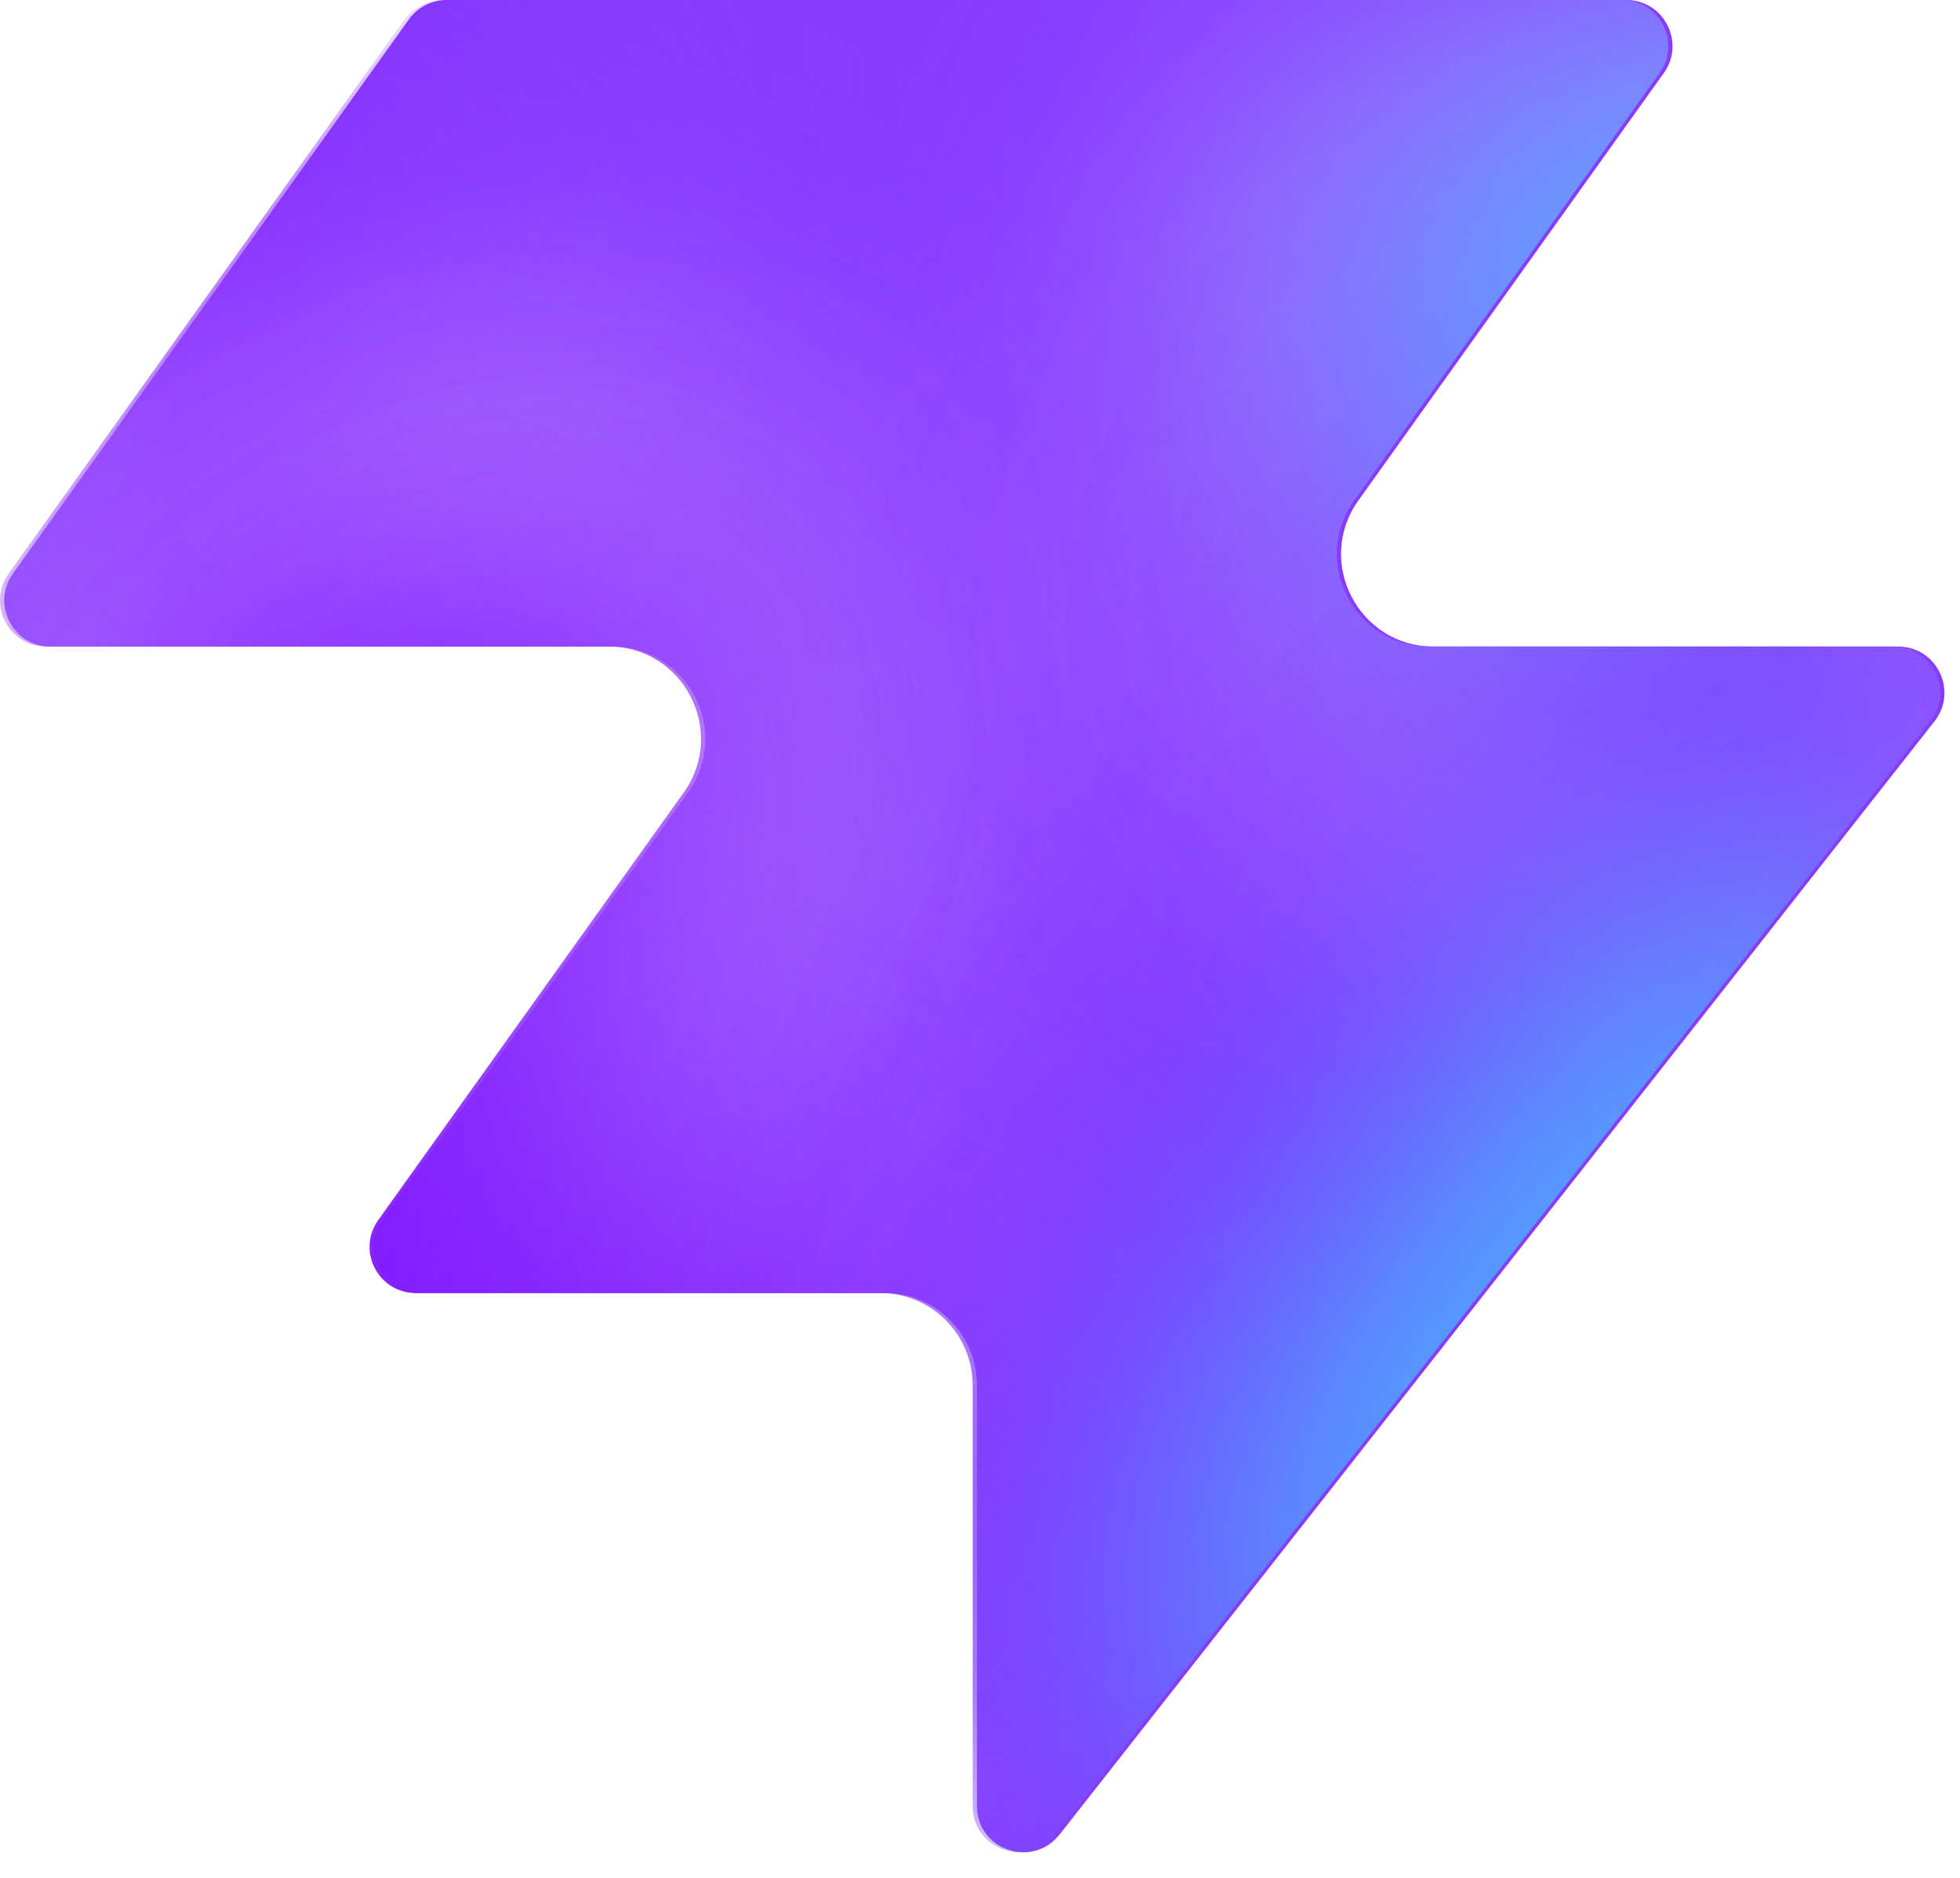
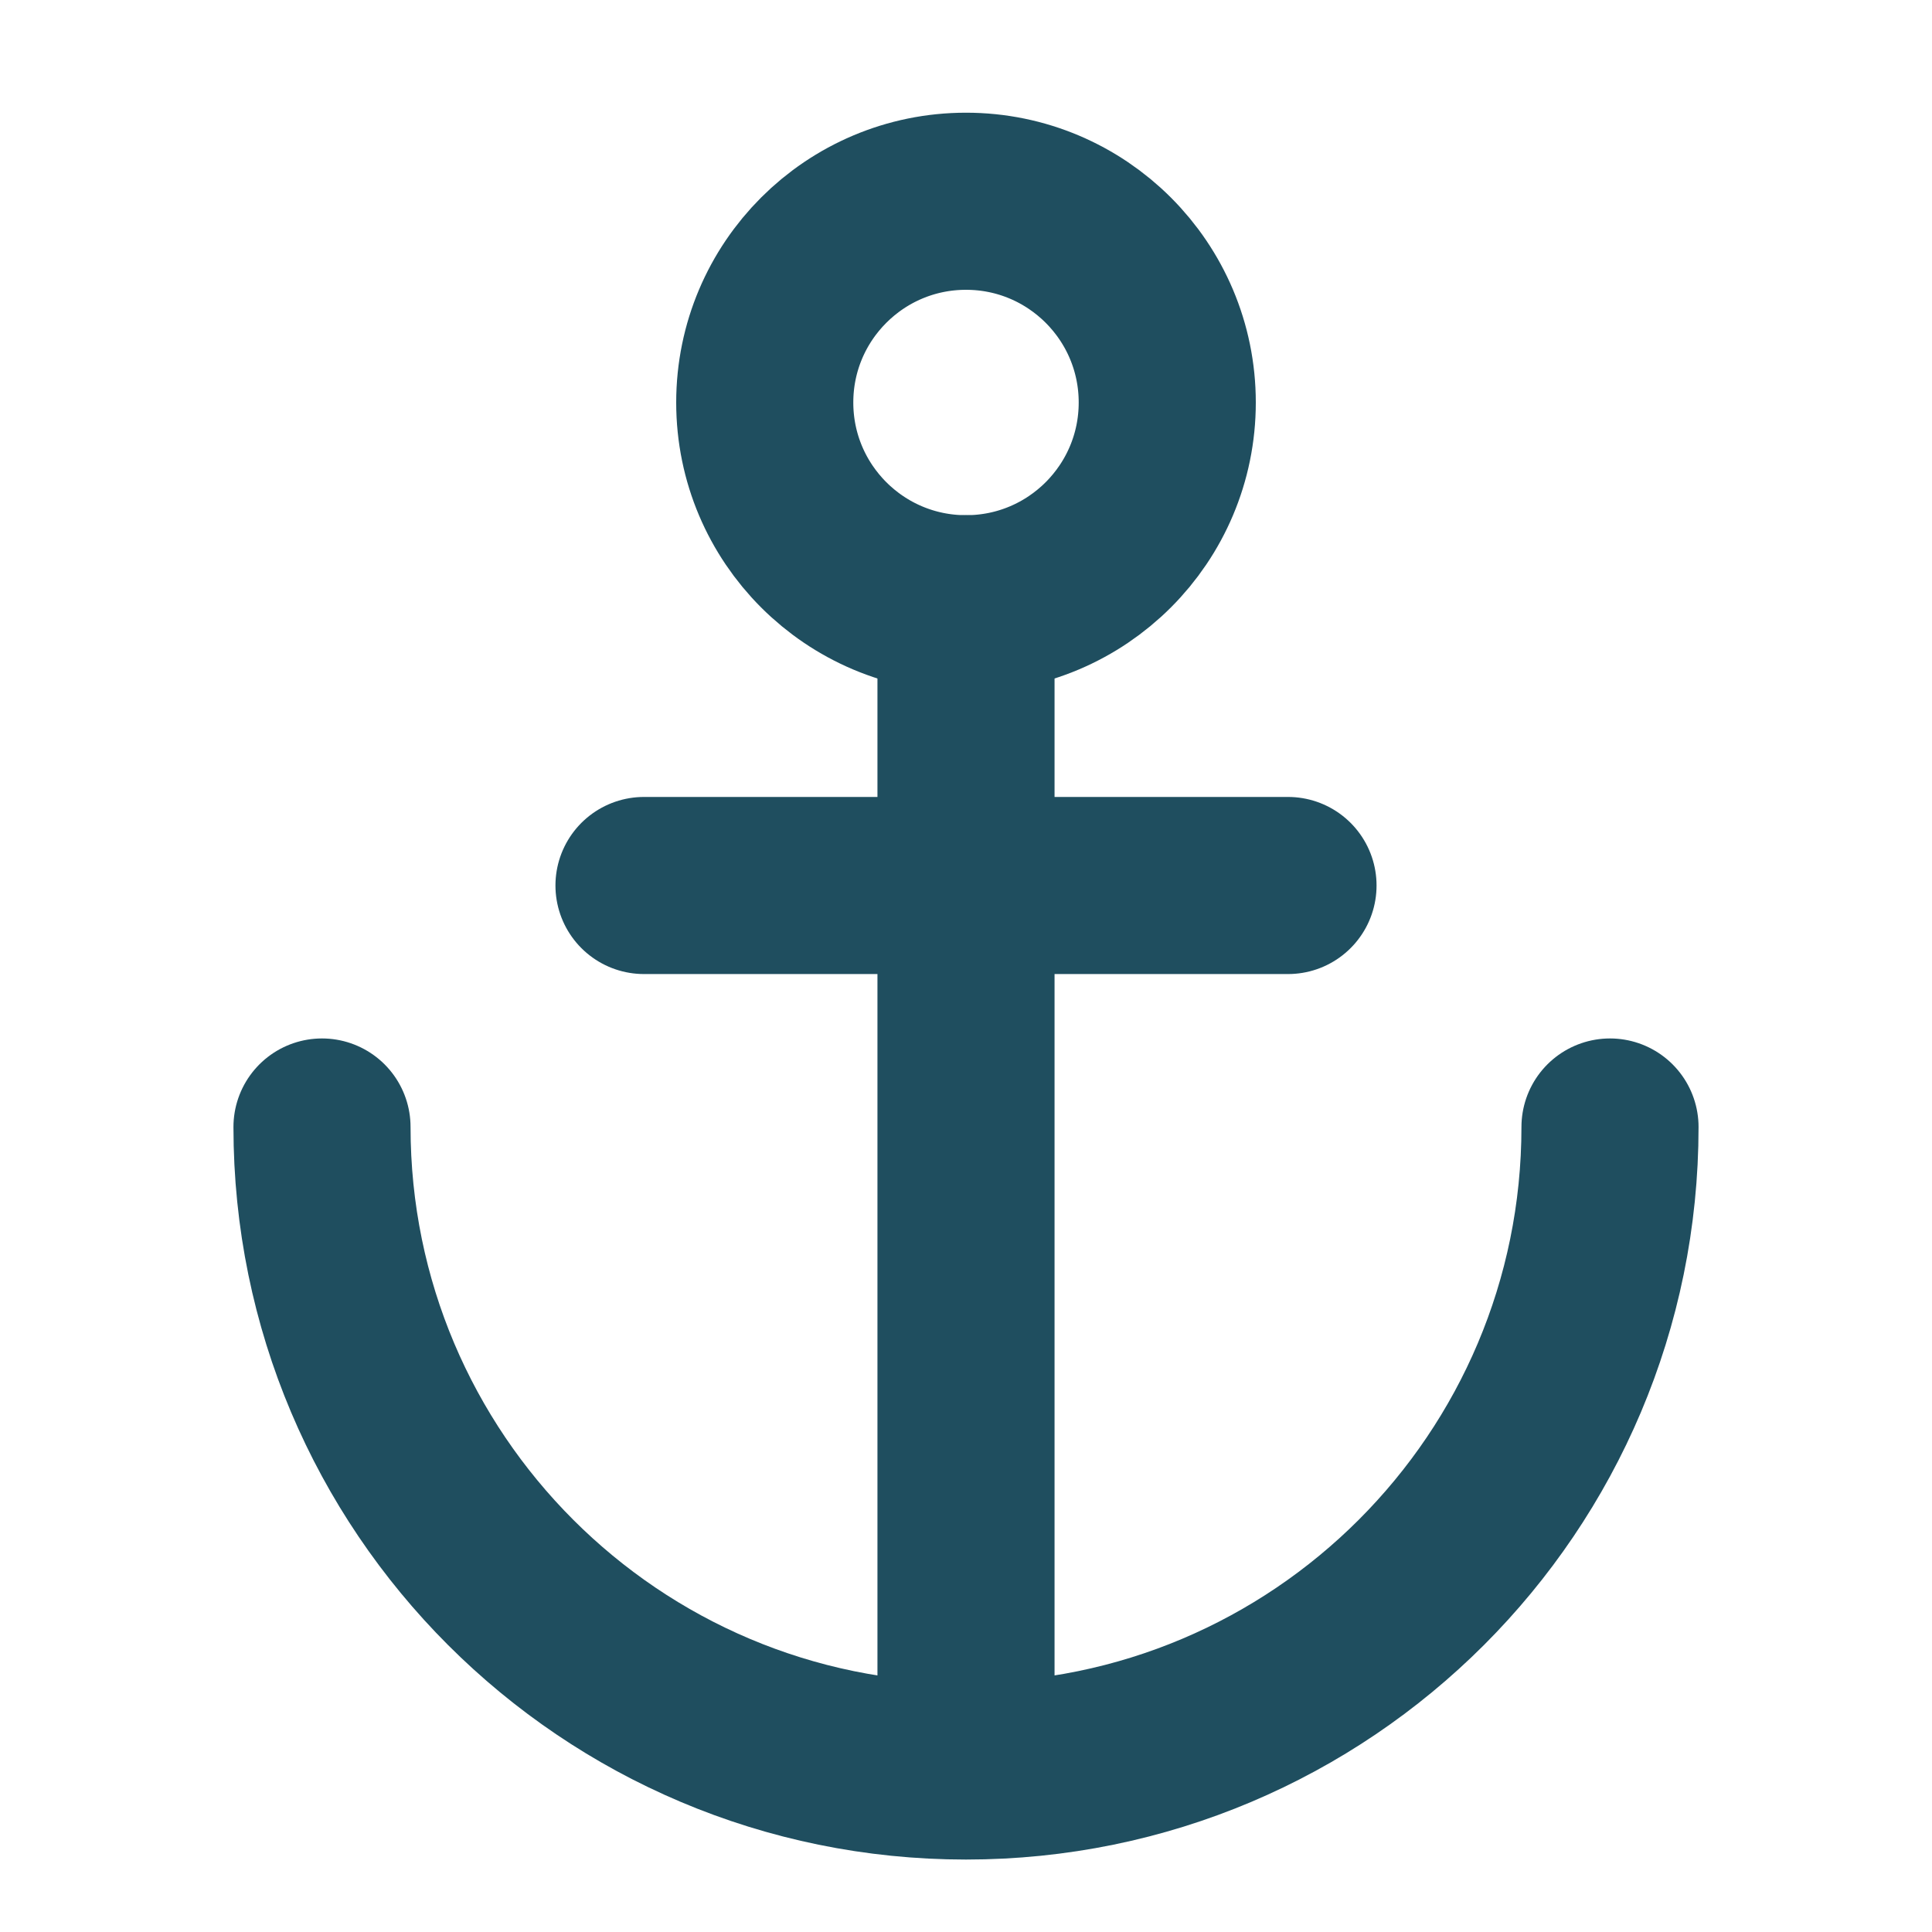
- <svg xmlns="http://www.w3.org/2000/svg" width="48" height="46" fill="none" viewBox="0 0 48 46">
-   <path fill="#863bff" d="M25.946 44.938c-.664.845-2.021.375-2.021-.698V33.937a2.26 2.26 0 0 0-2.262-2.262H10.287c-.92 0-1.456-1.04-.92-1.788l7.48-10.471c1.07-1.497 0-3.578-1.842-3.578H1.237c-.92 0-1.456-1.04-.92-1.788L10.013.474c.214-.297.556-.474.92-.474h28.894c.92 0 1.456 1.04.92 1.788l-7.48 10.471c-1.07 1.498 0 3.579 1.842 3.579h11.377c.943 0 1.473 1.088.89 1.83L25.947 44.94z" style="fill:#863bff;fill:color(display-p3 .525 .23 1);fill-opacity:1" />
-   <mask id="a" width="48" height="46" x="0" y="0" maskUnits="userSpaceOnUse" style="mask-type:alpha">
-     <path fill="#000" d="M25.842 44.938c-.664.844-2.021.375-2.021-.698V33.937a2.26 2.26 0 0 0-2.262-2.262H10.183c-.92 0-1.456-1.04-.92-1.788l7.48-10.471c1.07-1.498 0-3.579-1.842-3.579H1.133c-.92 0-1.456-1.04-.92-1.787L9.91.473c.214-.297.556-.474.92-.474h28.894c.92 0 1.456 1.04.92 1.788l-7.48 10.471c-1.07 1.498 0 3.578 1.842 3.578h11.377c.943 0 1.473 1.088.89 1.832L25.843 44.94z" style="fill:#000;fill-opacity:1" />
-   </mask>
-   <g mask="url(#a)">
-     <g filter="url(#b)">
-       <ellipse cx="5.508" cy="14.704" fill="#ede6ff" rx="5.508" ry="14.704" style="fill:#ede6ff;fill:color(display-p3 .927 .903 1);fill-opacity:1" transform="matrix(.00324 1 1 -.00324 -4.47 31.516)" />
-     </g>
-     <g filter="url(#c)">
-       <ellipse cx="10.399" cy="29.851" fill="#ede6ff" rx="10.399" ry="29.851" style="fill:#ede6ff;fill:color(display-p3 .927 .903 1);fill-opacity:1" transform="matrix(.00324 1 1 -.00324 -39.328 7.883)" />
-     </g>
-     <g filter="url(#d)">
-       <ellipse cx="5.508" cy="30.487" fill="#7e14ff" rx="5.508" ry="30.487" style="fill:#7e14ff;fill:color(display-p3 .492 .077 1);fill-opacity:1" transform="rotate(89.814 -25.913 -14.639)scale(1 -1)" />
-     </g>
-     <g filter="url(#e)">
-       <ellipse cx="5.508" cy="30.599" fill="#7e14ff" rx="5.508" ry="30.599" style="fill:#7e14ff;fill:color(display-p3 .492 .077 1);fill-opacity:1" transform="rotate(89.814 -32.644 -3.334)scale(1 -1)" />
-     </g>
-     <g filter="url(#f)">
-       <ellipse cx="5.508" cy="30.599" fill="#7e14ff" rx="5.508" ry="30.599" style="fill:#7e14ff;fill:color(display-p3 .492 .077 1);fill-opacity:1" transform="matrix(.00324 1 1 -.00324 -34.34 30.47)" />
-     </g>
-     <g filter="url(#g)">
-       <ellipse cx="14.072" cy="22.078" fill="#ede6ff" rx="14.072" ry="22.078" style="fill:#ede6ff;fill:color(display-p3 .927 .903 1);fill-opacity:1" transform="rotate(93.35 24.506 48.493)scale(-1 1)" />
-     </g>
-     <g filter="url(#h)">
-       <ellipse cx="3.47" cy="21.501" fill="#7e14ff" rx="3.47" ry="21.501" style="fill:#7e14ff;fill:color(display-p3 .492 .077 1);fill-opacity:1" transform="rotate(89.009 28.708 47.59)scale(-1 1)" />
-     </g>
-     <g filter="url(#i)">
-       <ellipse cx="3.47" cy="21.501" fill="#7e14ff" rx="3.47" ry="21.501" style="fill:#7e14ff;fill:color(display-p3 .492 .077 1);fill-opacity:1" transform="rotate(89.009 28.708 47.59)scale(-1 1)" />
-     </g>
-     <g filter="url(#j)">
-       <ellipse cx=".387" cy="8.972" fill="#7e14ff" rx="4.407" ry="29.108" style="fill:#7e14ff;fill:color(display-p3 .492 .077 1);fill-opacity:1" transform="rotate(39.51 .387 8.972)" />
-     </g>
-     <g filter="url(#k)">
-       <ellipse cx="47.523" cy="-6.092" fill="#7e14ff" rx="4.407" ry="29.108" style="fill:#7e14ff;fill:color(display-p3 .492 .077 1);fill-opacity:1" transform="rotate(37.892 47.523 -6.092)" />
-     </g>
-     <g filter="url(#l)">
-       <ellipse cx="41.412" cy="6.333" fill="#47bfff" rx="5.971" ry="9.665" style="fill:#47bfff;fill:color(display-p3 .28 .748 1);fill-opacity:1" transform="rotate(37.892 41.412 6.333)" />
-     </g>
-     <g filter="url(#m)">
-       <ellipse cx="-1.879" cy="38.332" fill="#7e14ff" rx="4.407" ry="29.108" style="fill:#7e14ff;fill:color(display-p3 .492 .077 1);fill-opacity:1" transform="rotate(37.892 -1.88 38.332)" />
-     </g>
-     <g filter="url(#n)">
-       <ellipse cx="-1.879" cy="38.332" fill="#7e14ff" rx="4.407" ry="29.108" style="fill:#7e14ff;fill:color(display-p3 .492 .077 1);fill-opacity:1" transform="rotate(37.892 -1.88 38.332)" />
-     </g>
-     <g filter="url(#o)">
-       <ellipse cx="35.651" cy="29.907" fill="#7e14ff" rx="4.407" ry="29.108" style="fill:#7e14ff;fill:color(display-p3 .492 .077 1);fill-opacity:1" transform="rotate(37.892 35.651 29.907)" />
-     </g>
-     <g filter="url(#p)">
-       <ellipse cx="38.418" cy="32.4" fill="#47bfff" rx="5.971" ry="15.297" style="fill:#47bfff;fill:color(display-p3 .28 .748 1);fill-opacity:1" transform="rotate(37.892 38.418 32.4)" />
-     </g>
-   </g>
-   <defs>
-     <filter id="b" width="60.045" height="41.654" x="-19.77" y="16.149" color-interpolation-filters="sRGB" filterUnits="userSpaceOnUse">
-       <feFlood flood-opacity="0" result="BackgroundImageFix" />
-       <feBlend in="SourceGraphic" in2="BackgroundImageFix" result="shape" />
-       <feGaussianBlur result="effect1_foregroundBlur_2002_17158" stdDeviation="7.659" />
-     </filter>
-     <filter id="c" width="90.34" height="51.437" x="-54.613" y="-7.533" color-interpolation-filters="sRGB" filterUnits="userSpaceOnUse">
-       <feFlood flood-opacity="0" result="BackgroundImageFix" />
-       <feBlend in="SourceGraphic" in2="BackgroundImageFix" result="shape" />
-       <feGaussianBlur result="effect1_foregroundBlur_2002_17158" stdDeviation="7.659" />
-     </filter>
-     <filter id="d" width="79.355" height="29.4" x="-49.64" y="2.03" color-interpolation-filters="sRGB" filterUnits="userSpaceOnUse">
-       <feFlood flood-opacity="0" result="BackgroundImageFix" />
-       <feBlend in="SourceGraphic" in2="BackgroundImageFix" result="shape" />
-       <feGaussianBlur result="effect1_foregroundBlur_2002_17158" stdDeviation="4.596" />
-     </filter>
-     <filter id="e" width="79.579" height="29.4" x="-45.045" y="20.029" color-interpolation-filters="sRGB" filterUnits="userSpaceOnUse">
-       <feFlood flood-opacity="0" result="BackgroundImageFix" />
-       <feBlend in="SourceGraphic" in2="BackgroundImageFix" result="shape" />
-       <feGaussianBlur result="effect1_foregroundBlur_2002_17158" stdDeviation="4.596" />
-     </filter>
-     <filter id="f" width="79.579" height="29.4" x="-43.513" y="21.178" color-interpolation-filters="sRGB" filterUnits="userSpaceOnUse">
-       <feFlood flood-opacity="0" result="BackgroundImageFix" />
-       <feBlend in="SourceGraphic" in2="BackgroundImageFix" result="shape" />
-       <feGaussianBlur result="effect1_foregroundBlur_2002_17158" stdDeviation="4.596" />
-     </filter>
-     <filter id="g" width="74.749" height="58.852" x="15.756" y="-17.901" color-interpolation-filters="sRGB" filterUnits="userSpaceOnUse">
-       <feFlood flood-opacity="0" result="BackgroundImageFix" />
-       <feBlend in="SourceGraphic" in2="BackgroundImageFix" result="shape" />
-       <feGaussianBlur result="effect1_foregroundBlur_2002_17158" stdDeviation="7.659" />
-     </filter>
-     <filter id="h" width="61.377" height="25.362" x="23.548" y="2.284" color-interpolation-filters="sRGB" filterUnits="userSpaceOnUse">
-       <feFlood flood-opacity="0" result="BackgroundImageFix" />
-       <feBlend in="SourceGraphic" in2="BackgroundImageFix" result="shape" />
-       <feGaussianBlur result="effect1_foregroundBlur_2002_17158" stdDeviation="4.596" />
-     </filter>
-     <filter id="i" width="61.377" height="25.362" x="23.548" y="2.284" color-interpolation-filters="sRGB" filterUnits="userSpaceOnUse">
-       <feFlood flood-opacity="0" result="BackgroundImageFix" />
-       <feBlend in="SourceGraphic" in2="BackgroundImageFix" result="shape" />
-       <feGaussianBlur result="effect1_foregroundBlur_2002_17158" stdDeviation="4.596" />
-     </filter>
-     <filter id="j" width="56.045" height="63.649" x="-27.636" y="-22.853" color-interpolation-filters="sRGB" filterUnits="userSpaceOnUse">
-       <feFlood flood-opacity="0" result="BackgroundImageFix" />
-       <feBlend in="SourceGraphic" in2="BackgroundImageFix" result="shape" />
-       <feGaussianBlur result="effect1_foregroundBlur_2002_17158" stdDeviation="4.596" />
-     </filter>
-     <filter id="k" width="54.814" height="64.646" x="20.116" y="-38.415" color-interpolation-filters="sRGB" filterUnits="userSpaceOnUse">
-       <feFlood flood-opacity="0" result="BackgroundImageFix" />
-       <feBlend in="SourceGraphic" in2="BackgroundImageFix" result="shape" />
-       <feGaussianBlur result="effect1_foregroundBlur_2002_17158" stdDeviation="4.596" />
-     </filter>
-     <filter id="l" width="33.541" height="35.313" x="24.641" y="-11.323" color-interpolation-filters="sRGB" filterUnits="userSpaceOnUse">
-       <feFlood flood-opacity="0" result="BackgroundImageFix" />
-       <feBlend in="SourceGraphic" in2="BackgroundImageFix" result="shape" />
-       <feGaussianBlur result="effect1_foregroundBlur_2002_17158" stdDeviation="4.596" />
-     </filter>
-     <filter id="m" width="54.814" height="64.646" x="-29.286" y="6.009" color-interpolation-filters="sRGB" filterUnits="userSpaceOnUse">
-       <feFlood flood-opacity="0" result="BackgroundImageFix" />
-       <feBlend in="SourceGraphic" in2="BackgroundImageFix" result="shape" />
-       <feGaussianBlur result="effect1_foregroundBlur_2002_17158" stdDeviation="4.596" />
-     </filter>
-     <filter id="n" width="54.814" height="64.646" x="-29.286" y="6.009" color-interpolation-filters="sRGB" filterUnits="userSpaceOnUse">
-       <feFlood flood-opacity="0" result="BackgroundImageFix" />
-       <feBlend in="SourceGraphic" in2="BackgroundImageFix" result="shape" />
-       <feGaussianBlur result="effect1_foregroundBlur_2002_17158" stdDeviation="4.596" />
-     </filter>
-     <filter id="o" width="54.814" height="64.646" x="8.244" y="-2.416" color-interpolation-filters="sRGB" filterUnits="userSpaceOnUse">
-       <feFlood flood-opacity="0" result="BackgroundImageFix" />
-       <feBlend in="SourceGraphic" in2="BackgroundImageFix" result="shape" />
-       <feGaussianBlur result="effect1_foregroundBlur_2002_17158" stdDeviation="4.596" />
-     </filter>
-     <filter id="p" width="39.409" height="43.623" x="18.713" y="10.588" color-interpolation-filters="sRGB" filterUnits="userSpaceOnUse">
-       <feFlood flood-opacity="0" result="BackgroundImageFix" />
-       <feBlend in="SourceGraphic" in2="BackgroundImageFix" result="shape" />
-       <feGaussianBlur result="effect1_foregroundBlur_2002_17158" stdDeviation="4.596" />
-     </filter>
-   </defs>
+ <svg xmlns="http://www.w3.org/2000/svg" viewBox="0 0 24 24" fill="none" stroke="#1f4e5f" stroke-width="2.2" stroke-linecap="round" stroke-linejoin="round">
+   <circle cx="12" cy="5" r="2.5" />
+   <path d="M12 7.5V21M8 11h8M4 14a8 8 0 0 0 16 0" />
</svg>
